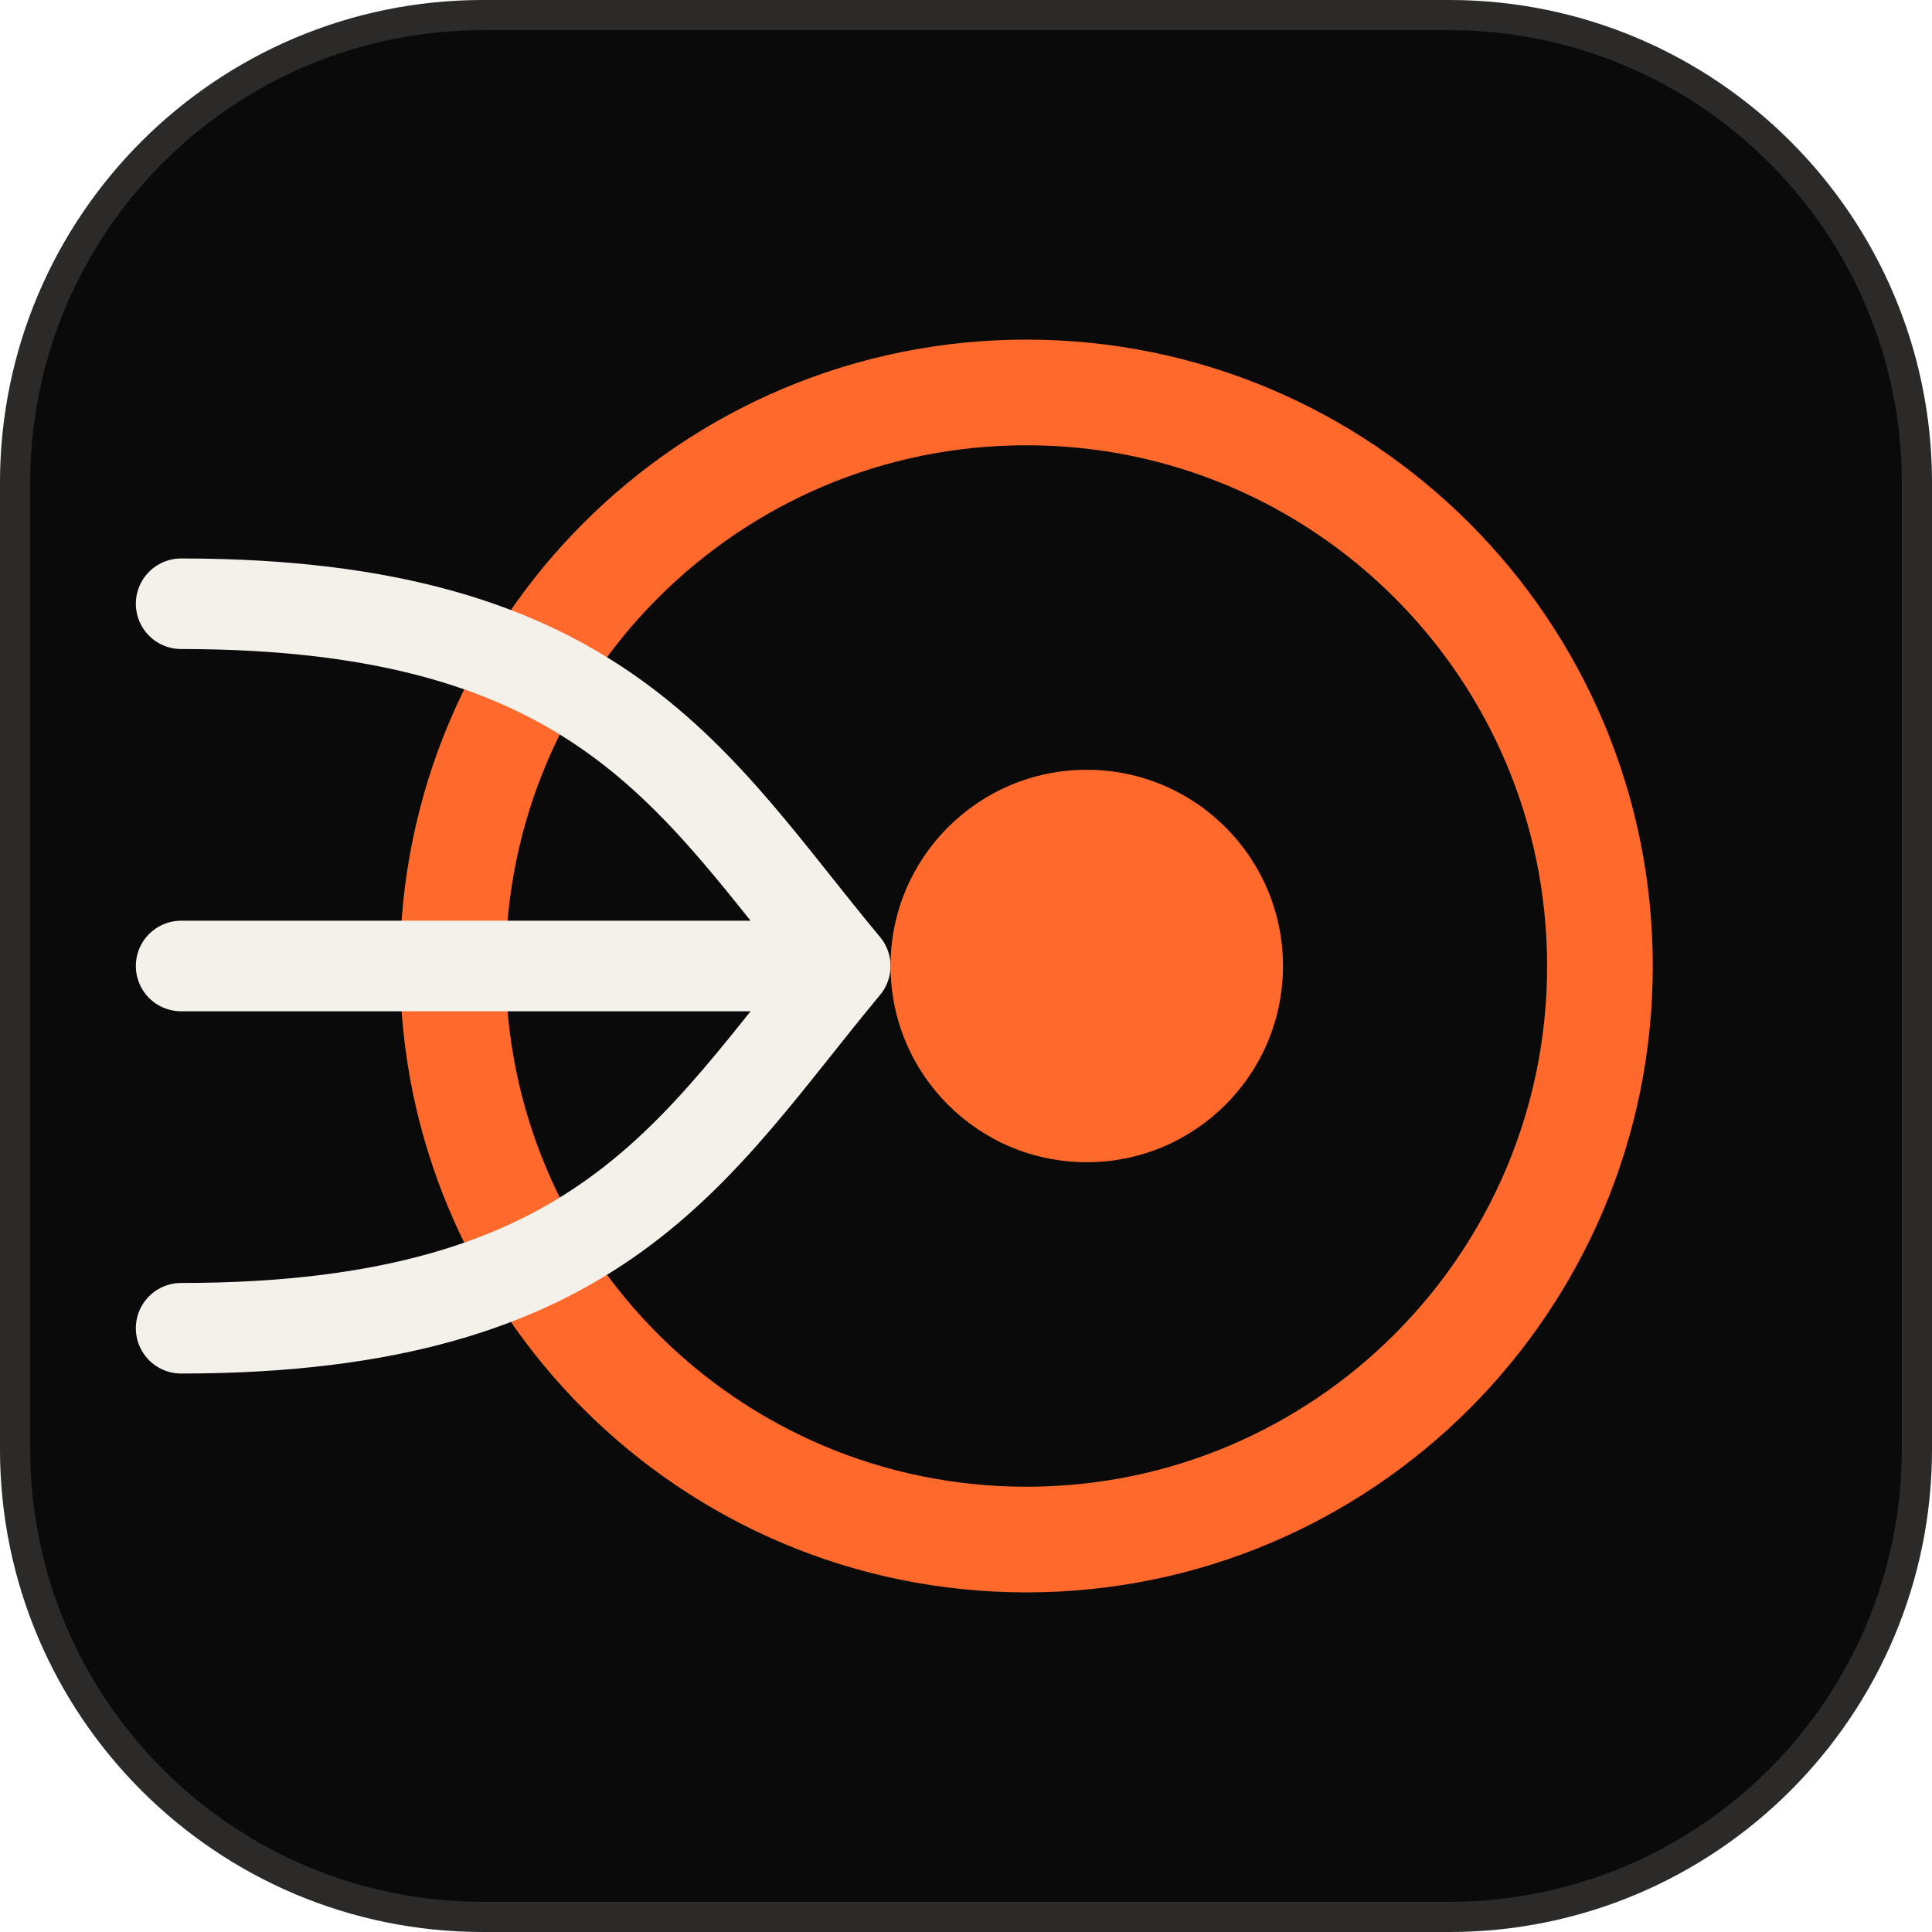
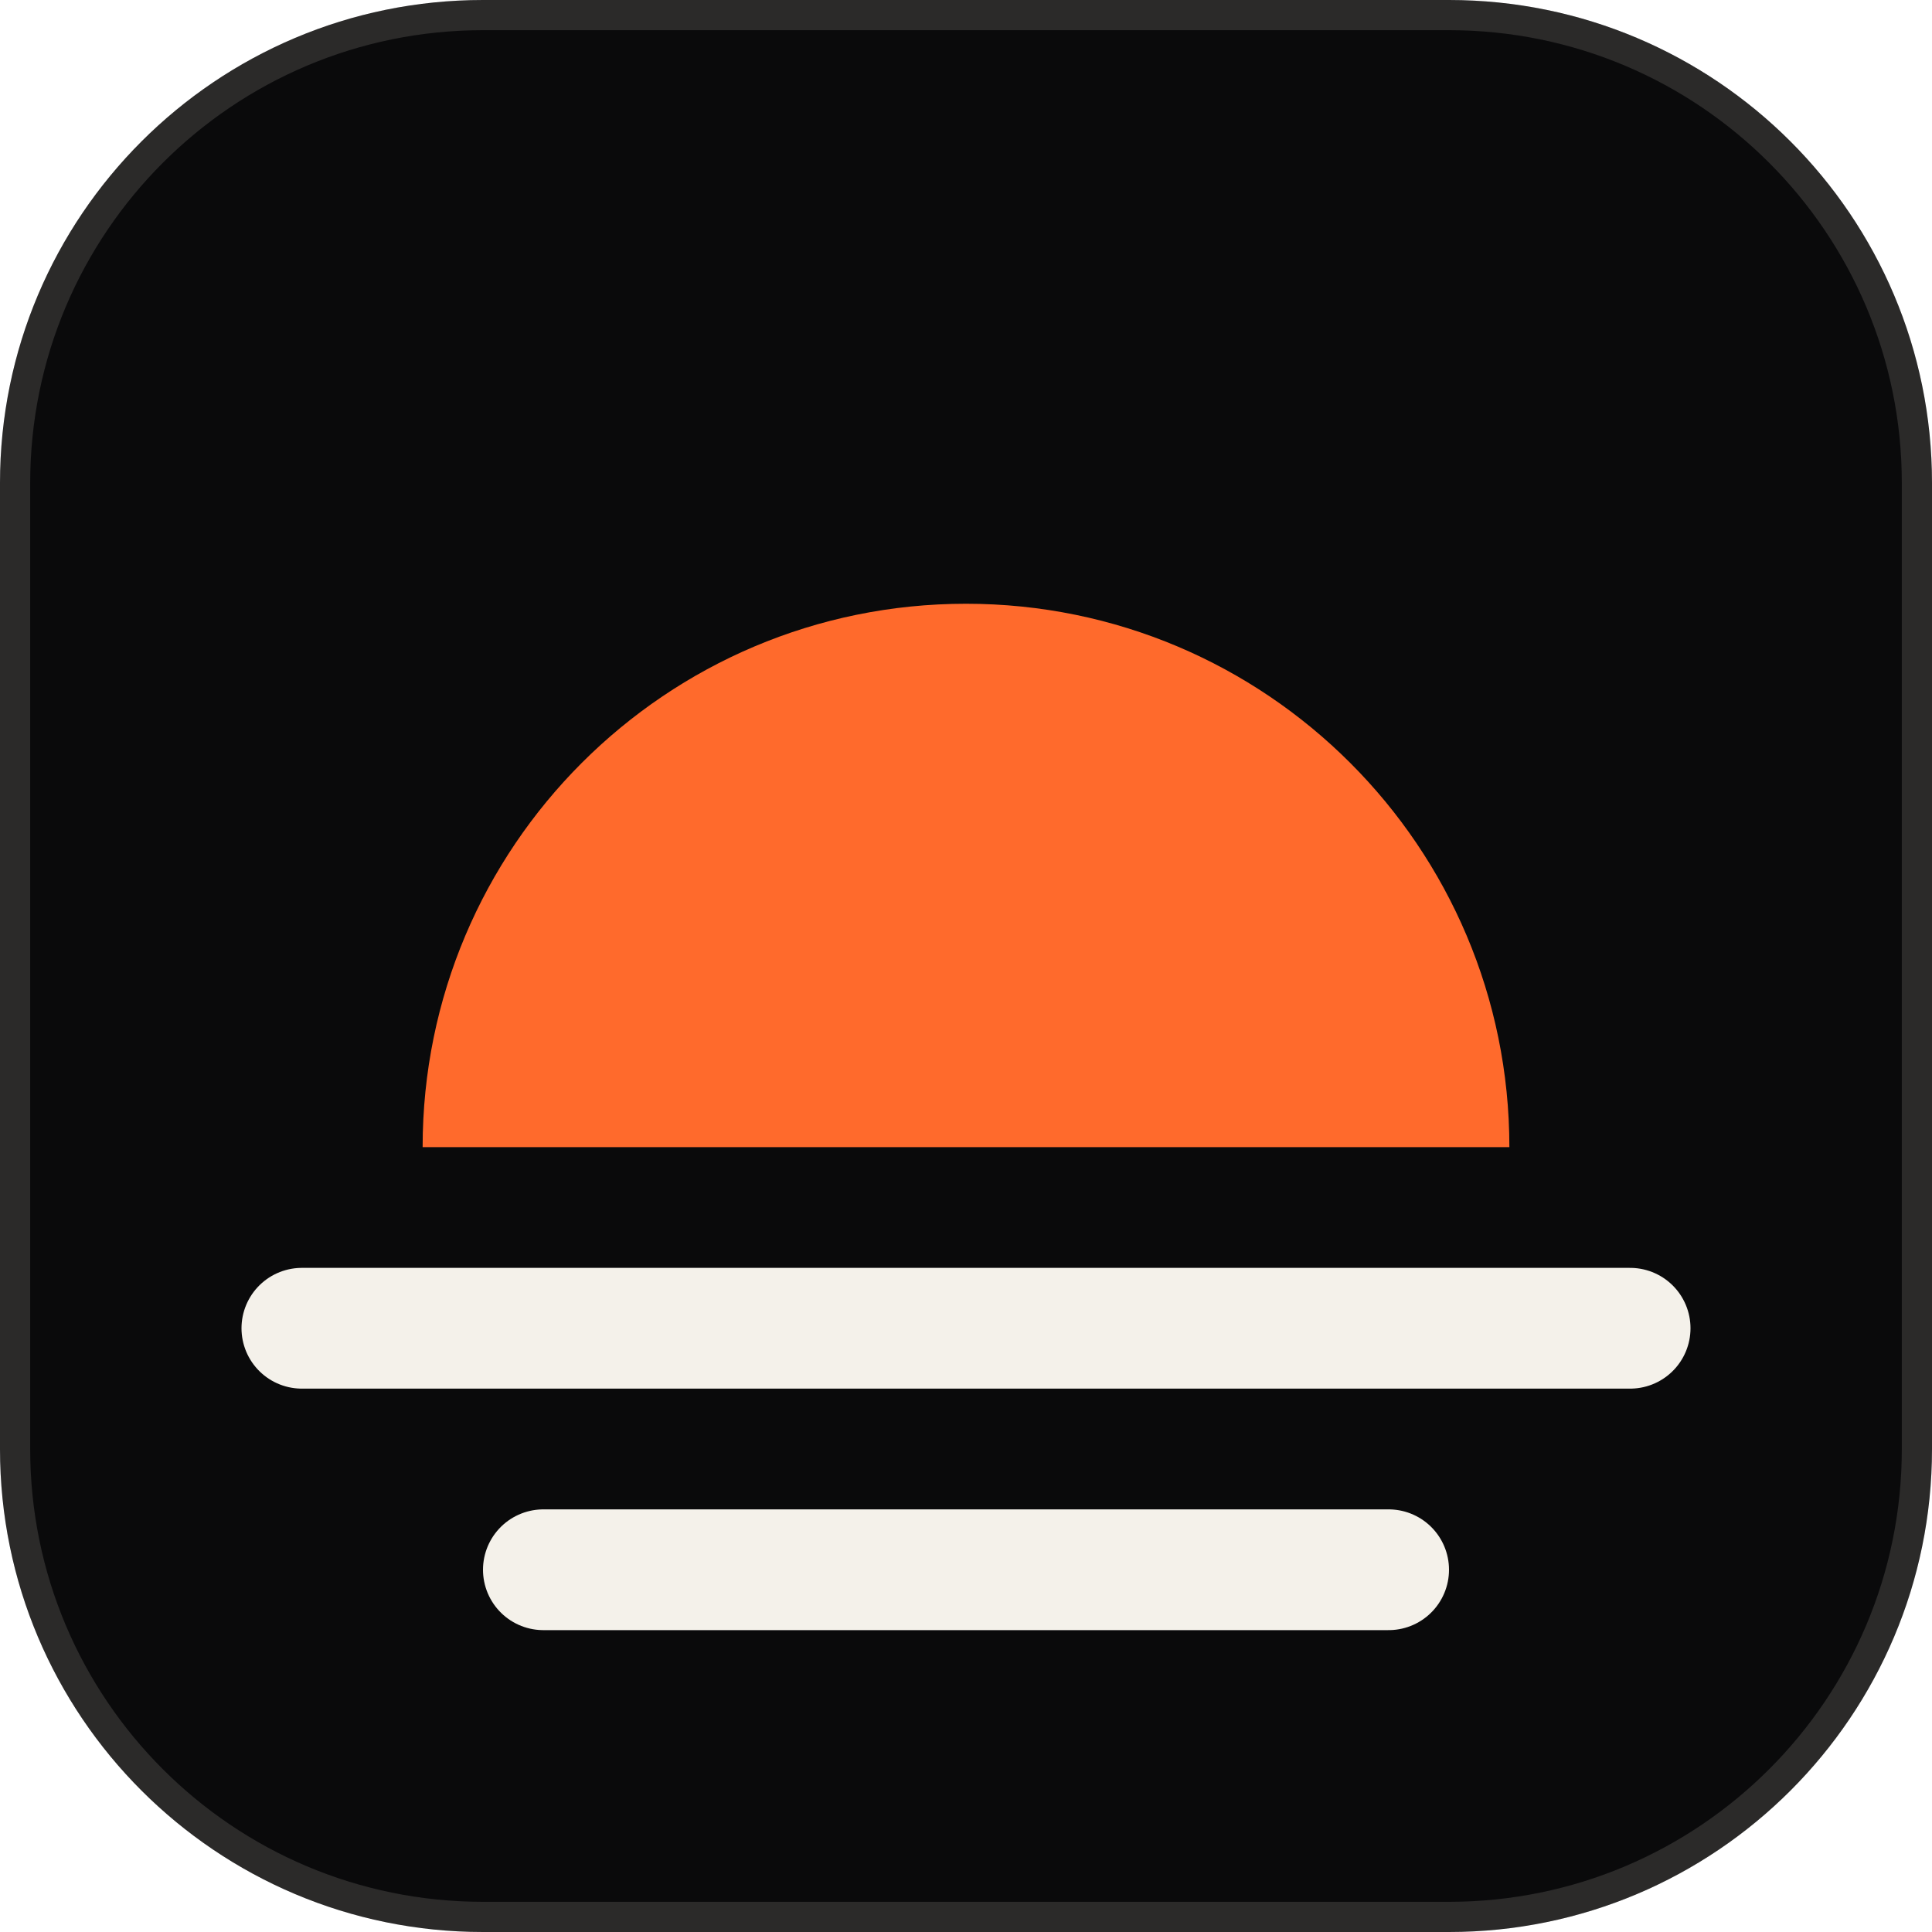
<svg xmlns="http://www.w3.org/2000/svg" viewBox="0 0 64 64" fill="none">
  <rect width="64" height="64" rx="16" fill="#0a0a0b" />
  <rect x=".5" y=".5" width="63" height="63" rx="15.5" stroke="#f4f1ea" stroke-opacity=".14" />
-   <circle cx="34" cy="32" r="19" stroke="#ff6a2c" stroke-width="3.5" />
-   <path d="M6 20c14 0 17 6 22 12M6 32h22M6 44c14 0 17-6 22-12" stroke="#f4f1ea" stroke-width="3" stroke-linecap="round" />
-   <circle cx="36" cy="32" r="6.5" fill="#ff6a2c" />
+   <path d="M14 38a18 18 0 0 1 36 0z" fill="#ff6a2c" />
+   <path d="M10 44h44M18 52h28" stroke="#f4f1ea" stroke-width="4" stroke-linecap="round" />
</svg>
